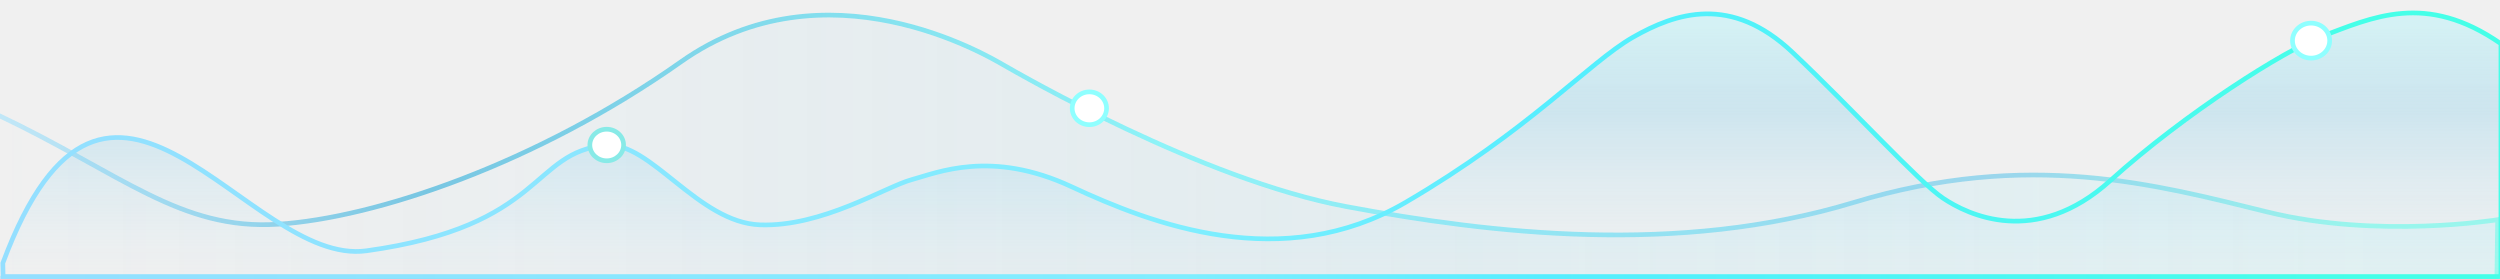
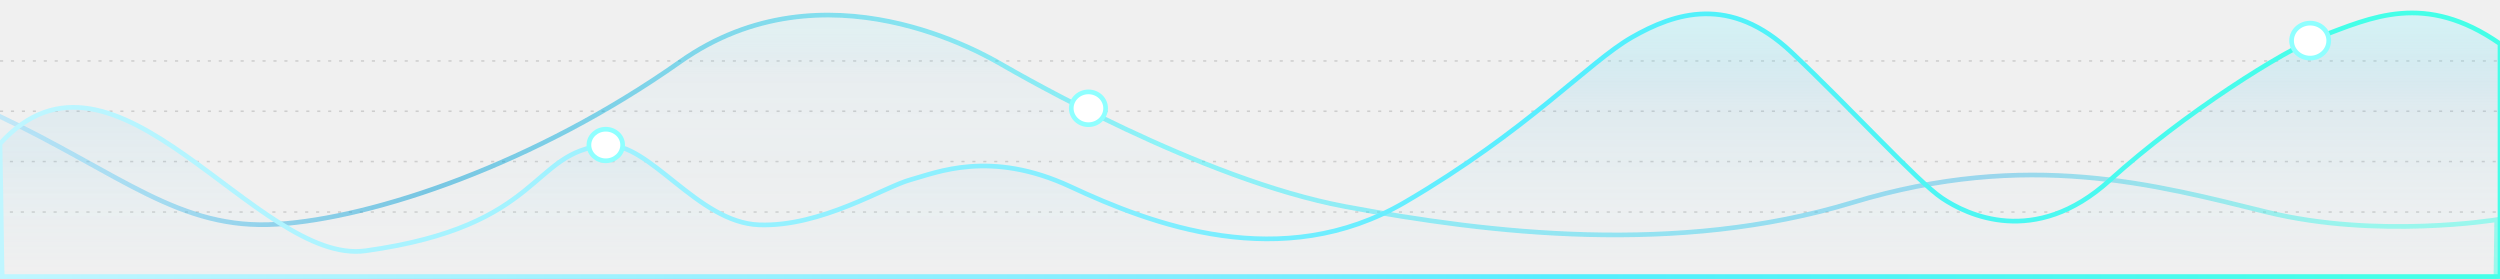
- <svg xmlns="http://www.w3.org/2000/svg" version="1.1" id="svggraph" x="0px" y="0px" viewBox="630 12 1600 178" style="enable-background:new 630 12 1600 178;" xml:space="preserve">
+ <svg xmlns="http://www.w3.org/2000/svg" version="1.1" id="svggraph" x="0px" y="0px" viewBox="750 -39 1600 178" style="enable-background:new 750 -39 1600 178;" xml:space="preserve">
  <style type="text/css">
- 	.st0{opacity:0.5;fill:url(#XMLID_7_);stroke:url(#XMLID_8_);stroke-width:3;stroke-miterlimit:10;enable-background:new    ;}
- 	.st1{fill:#FFFFFF;stroke:#8FFFFF;stroke-width:3;stroke-miterlimit:10;}
- 	.st2{fill:url(#XMLID_9_);stroke:url(#XMLID_10_);stroke-width:3;stroke-miterlimit:10;}
- 	.st3{fill:#FFFFFF;stroke:#88EAE7;stroke-width:3;stroke-miterlimit:10;}
+ 	.st0{opacity:0.3;fill:url(#SVGID_1_);stroke:#7F7F7F;stroke-miterlimit:10;stroke-dasharray:2,5;}
+ 	.st1{opacity:0.3;fill:url(#SVGID_2_);stroke:#7F7F7F;stroke-miterlimit:10;stroke-dasharray:2,5;}
+ 	.st2{opacity:0.3;fill:url(#SVGID_3_);stroke:#7F7F7F;stroke-miterlimit:10;stroke-dasharray:2,5;}
+ 	.st3{opacity:0.3;fill:url(#SVGID_4_);stroke:#7F7F7F;stroke-miterlimit:10;stroke-dasharray:2,5;}
+ 	.st4{opacity:0.5;fill:url(#XMLID_7_);stroke:url(#XMLID_8_);stroke-width:3;stroke-miterlimit:10;enable-background:new    ;}
+ 	.st5{fill:#FFFFFF;stroke:#8FFFFF;stroke-width:3;stroke-miterlimit:10;}
+ 	.st6{fill:url(#XMLID_9_);stroke:url(#XMLID_10_);stroke-width:3;stroke-miterlimit:10;}
</style>
-   <g id="g2">
-     <linearGradient id="XMLID_7_" gradientUnits="userSpaceOnUse" x1="628.5" y1="-698.176" x2="2228.5" y2="-698.176" gradientTransform="matrix(1 0 0 1 0 804)">
+   <g id="Lines">
+     <linearGradient id="SVGID_1_" gradientUnits="userSpaceOnUse" x1="1550" y1="32.222" x2="1550" y2="32.222">
      <stop offset="0" style="stop-color:#94DFFF;stop-opacity:0" />
-       <stop offset="0.285" style="stop-color:#45BBE8;stop-opacity:0.1" />
+       <stop offset="0.645" style="stop-color:#45BBE8;stop-opacity:0.1" />
      <stop offset="0.946" style="stop-color:#94F4FF;stop-opacity:0.3" />
    </linearGradient>
-     <linearGradient id="XMLID_8_" gradientUnits="userSpaceOnUse" x1="627" y1="-698.176" x2="2230.024" y2="-698.176" gradientTransform="matrix(1 0 0 1 0 804)">
+     <line class="st0" x1="750" y1="32.2" x2="2350" y2="32.2" />
+     <linearGradient id="SVGID_2_" gradientUnits="userSpaceOnUse" x1="1550" y1="-3.591776e-008" x2="1550" y2="3.591686e-008">
+       <stop offset="0" style="stop-color:#94DFFF;stop-opacity:0" />
+       <stop offset="0.645" style="stop-color:#45BBE8;stop-opacity:0.1" />
+       <stop offset="0.946" style="stop-color:#94F4FF;stop-opacity:0.3" />
+     </linearGradient>
+     <line class="st1" x1="750" y1="0" x2="2350" y2="0" />
+     <linearGradient id="SVGID_3_" gradientUnits="userSpaceOnUse" x1="1556.333" y1="64.444" x2="1556.333" y2="64.444">
+       <stop offset="0" style="stop-color:#94DFFF;stop-opacity:0" />
+       <stop offset="0.645" style="stop-color:#45BBE8;stop-opacity:0.1" />
+       <stop offset="0.946" style="stop-color:#94F4FF;stop-opacity:0.3" />
+     </linearGradient>
+     <line class="st2" x1="756.3" y1="64.4" x2="2356.3" y2="64.4" />
+     <linearGradient id="SVGID_4_" gradientUnits="userSpaceOnUse" x1="1556.333" y1="96.667" x2="1556.333" y2="96.667">
+       <stop offset="0" style="stop-color:#94DFFF;stop-opacity:0" />
+       <stop offset="0.645" style="stop-color:#45BBE8;stop-opacity:0.1" />
+       <stop offset="0.946" style="stop-color:#94F4FF;stop-opacity:0.3" />
+     </linearGradient>
+     <line class="st3" x1="756.3" y1="96.7" x2="2356.3" y2="96.7" />
+   </g>
+   <g id="g2">
+     <linearGradient id="XMLID_7_" gradientUnits="userSpaceOnUse" x1="1547.9" y1="765" x2="1547.9" y2="933.351" gradientTransform="matrix(1 0 0 -1 0 904)">
+       <stop offset="0" style="stop-color:#94DFFF;stop-opacity:0" />
+       <stop offset="0.774" style="stop-color:#45BBE8;stop-opacity:0.1" />
+       <stop offset="0.946" style="stop-color:#94F4FF;stop-opacity:0.3" />
+     </linearGradient>
+     <linearGradient id="XMLID_8_" gradientUnits="userSpaceOnUse" x1="746.4" y1="849.176" x2="2349.424" y2="849.176" gradientTransform="matrix(1 0 0 -1 0 904)">
      <stop offset="0" style="stop-color:#94DFFF" />
      <stop offset="0.172" style="stop-color:#009CD4" />
      <stop offset="0.468" style="stop-color:#2AF6FF" />
      <stop offset="0.801" style="stop-color:#45BBE8" />
      <stop offset="0.946" style="stop-color:#45FFE8" />
    </linearGradient>
-     <path id="XMLID_4_" class="st0" d="M2228.5,152.6c0,0-76.4,12.5-147.2-4.9c-70.8-17.4-152.8-40.1-265-6.1s-232.1,19.9-324.7,2.6   c-92.6-17.3-209-84.7-219.5-90.7s-113.6-67.3-206.2-2c-92.6,65.3-195.6,100-258,104s-99.5-32-179.4-70V190H2228L2228.5,152.6z" />
-     <ellipse id="XMLID_5_" class="st1" cx="1327.2" cy="81.3" rx="11" ry="10.5" />
+     <path id="XMLID_4_" class="st4" d="M2347.9,101.6c0,0-76.4,12.5-147.2-4.9s-152.8-40.1-265-6.1s-232.1,19.9-324.7,2.6   S1402,8.5,1391.5,2.5s-113.6-67.3-206.2-2s-195.6,100-258,104s-99.5-32-179.4-70V139h1599.5L2347.9,101.6z" />
+     <ellipse id="XMLID_5_" class="st5" cx="1446.6" cy="30.3" rx="11" ry="10.5" />
  </g>
  <g id="g1">
-     <linearGradient id="XMLID_9_" gradientUnits="userSpaceOnUse" x1="1431.2" y1="-615" x2="1431.2" y2="-783.715" gradientTransform="matrix(1 0 0 1 0 804)">
+     <linearGradient id="XMLID_9_" gradientUnits="userSpaceOnUse" x1="1550" y1="766" x2="1550" y2="934.715" gradientTransform="matrix(1 0 0 -1 0 904)">
      <stop offset="0" style="stop-color:#94DFFF;stop-opacity:0" />
-       <stop offset="0.618" style="stop-color:#45BBE8;stop-opacity:0.2" />
+       <stop offset="0.645" style="stop-color:#45BBE8;stop-opacity:0.1" />
      <stop offset="0.946" style="stop-color:#94F4FF;stop-opacity:0.3" />
    </linearGradient>
-     <linearGradient id="XMLID_10_" gradientUnits="userSpaceOnUse" x1="630.294" y1="-699.358" x2="2232.1" y2="-699.358" gradientTransform="matrix(1 0 0 1 0 804)">
-       <stop offset="0" style="stop-color:#94DFFF" />
+     <linearGradient id="XMLID_10_" gradientUnits="userSpaceOnUse" x1="748.49" y1="850.358" x2="2351.5" y2="850.358" gradientTransform="matrix(1 0 0 -1 0 904)">
+       <stop offset="0" style="stop-color:#BFF6FF" />
      <stop offset="0.473" style="stop-color:#7FEEFF" />
      <stop offset="0.618" style="stop-color:#55EEFF" />
      <stop offset="0.946" style="stop-color:#45FFE8" />
    </linearGradient>
-     <path id="XMLID_1_" class="st2" d="M631.8,180.4c67.7-181.6,156.2,2.7,232.8-7.9C979,156.6,969.7,109,1018,105   c28.3-2.4,58.8,49.4,98.4,50.9s80.4-24.4,97-28.9s50.9-19.5,102.4,4.5s135,56,213.8,10S1647,52,1674.8,36   c27.9-16,63.2-27.5,102.4,9.5s80.6,82.7,96.3,93.3c15.7,10.6,59.3,32,107.2-11.3s111.8-83.4,134.7-92c32.9-12.3,67-29,115.2,4.5   v149H632L631.8,180.4z" />
-     <ellipse id="XMLID_3_" class="st3" cx="1018.3" cy="104.8" rx="10.8" ry="10.1" />
-     <ellipse id="XMLID_6_" class="st1" cx="2109.1" cy="38" rx="11.9" ry="11.2" />
+     <path id="XMLID_1_" class="st6" d="M751.2,129.4C751,110,750,53,750,53c73.4-81.6,164.3,78.1,234,68.5   c114.4-15.9,105.1-63.5,153.4-67.5c28.3-2.4,58.8,49.4,98.4,50.9s80.4-24.4,97-28.9s50.9-19.5,102.4,4.5s135,56,213.8,10   S1766.4,1,1794.2-15c27.9-16,63.2-27.5,102.4,9.5s80.6,82.7,96.3,93.3c15.7,10.6,59.3,32,107.2-11.3s111.8-83.4,134.7-92   c32.9-12.3,67-29,115.2,4.5v149H751.4L751.2,129.4z" />
+     <ellipse id="XMLID_3_" class="st5" cx="1137.7" cy="53.8" rx="10.8" ry="10.1" />
+     <ellipse id="XMLID_6_" class="st5" cx="2228.5" cy="-13" rx="11.9" ry="11.2" />
  </g>
</svg>
